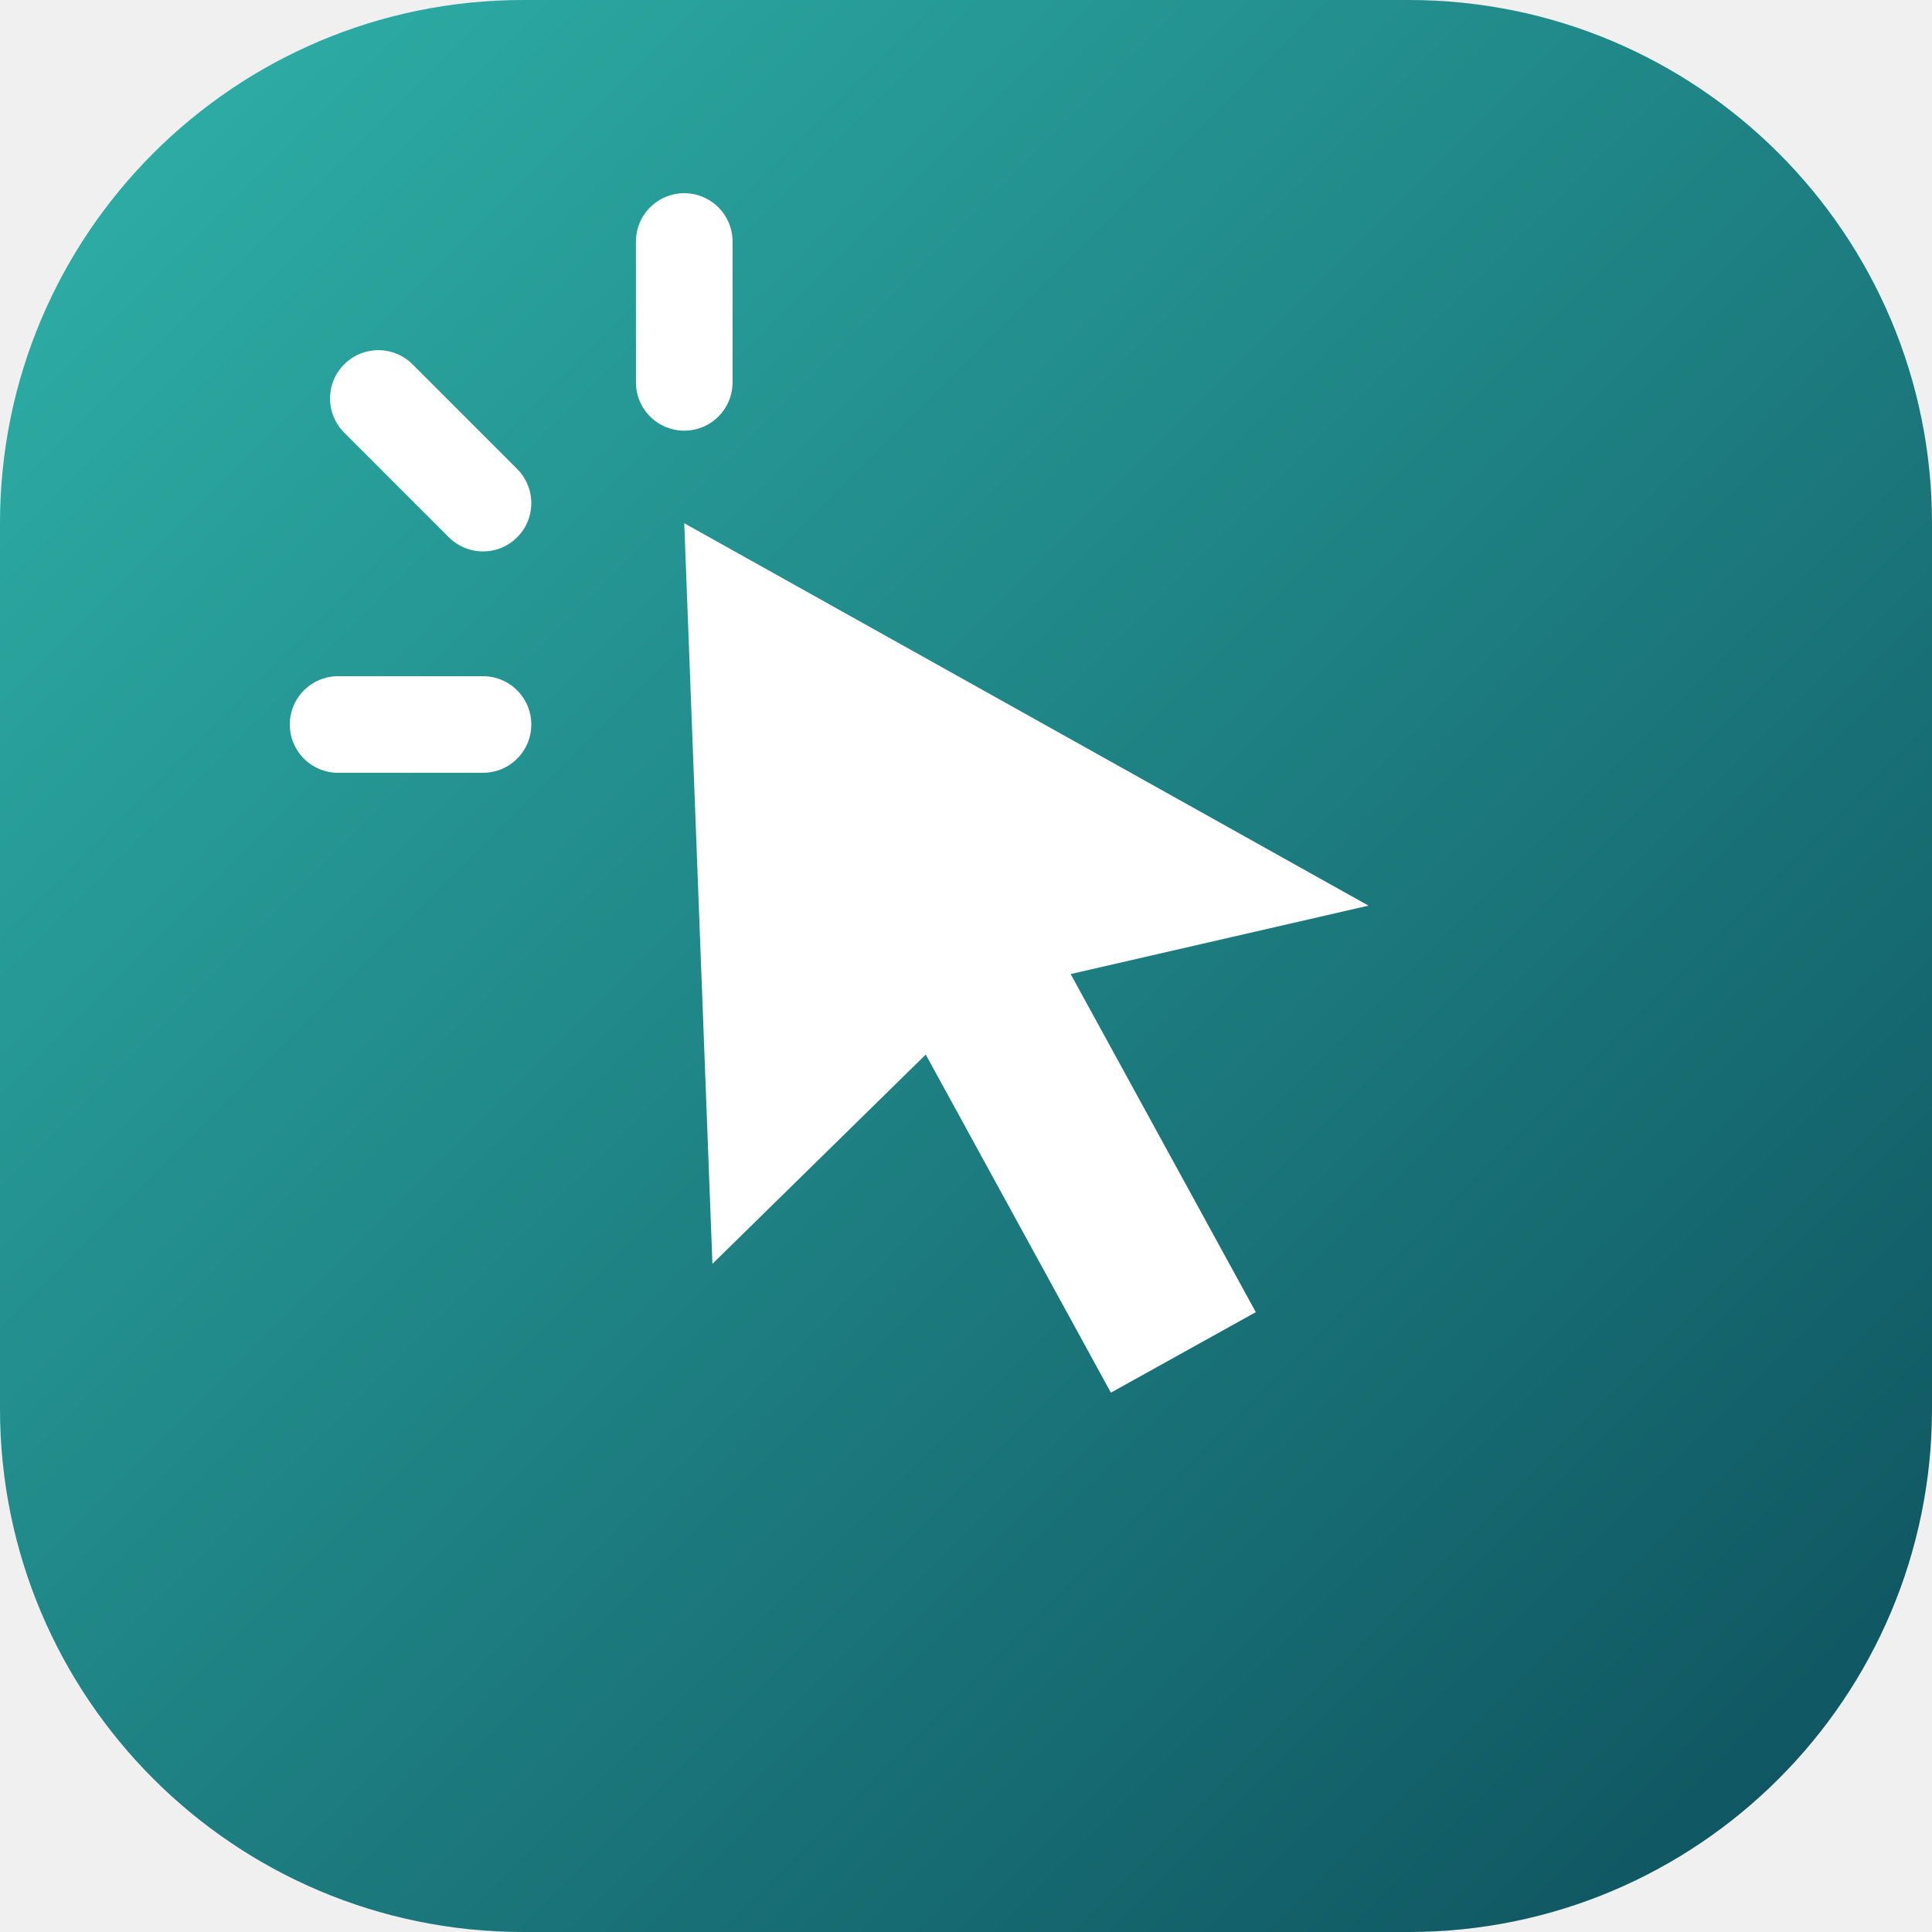
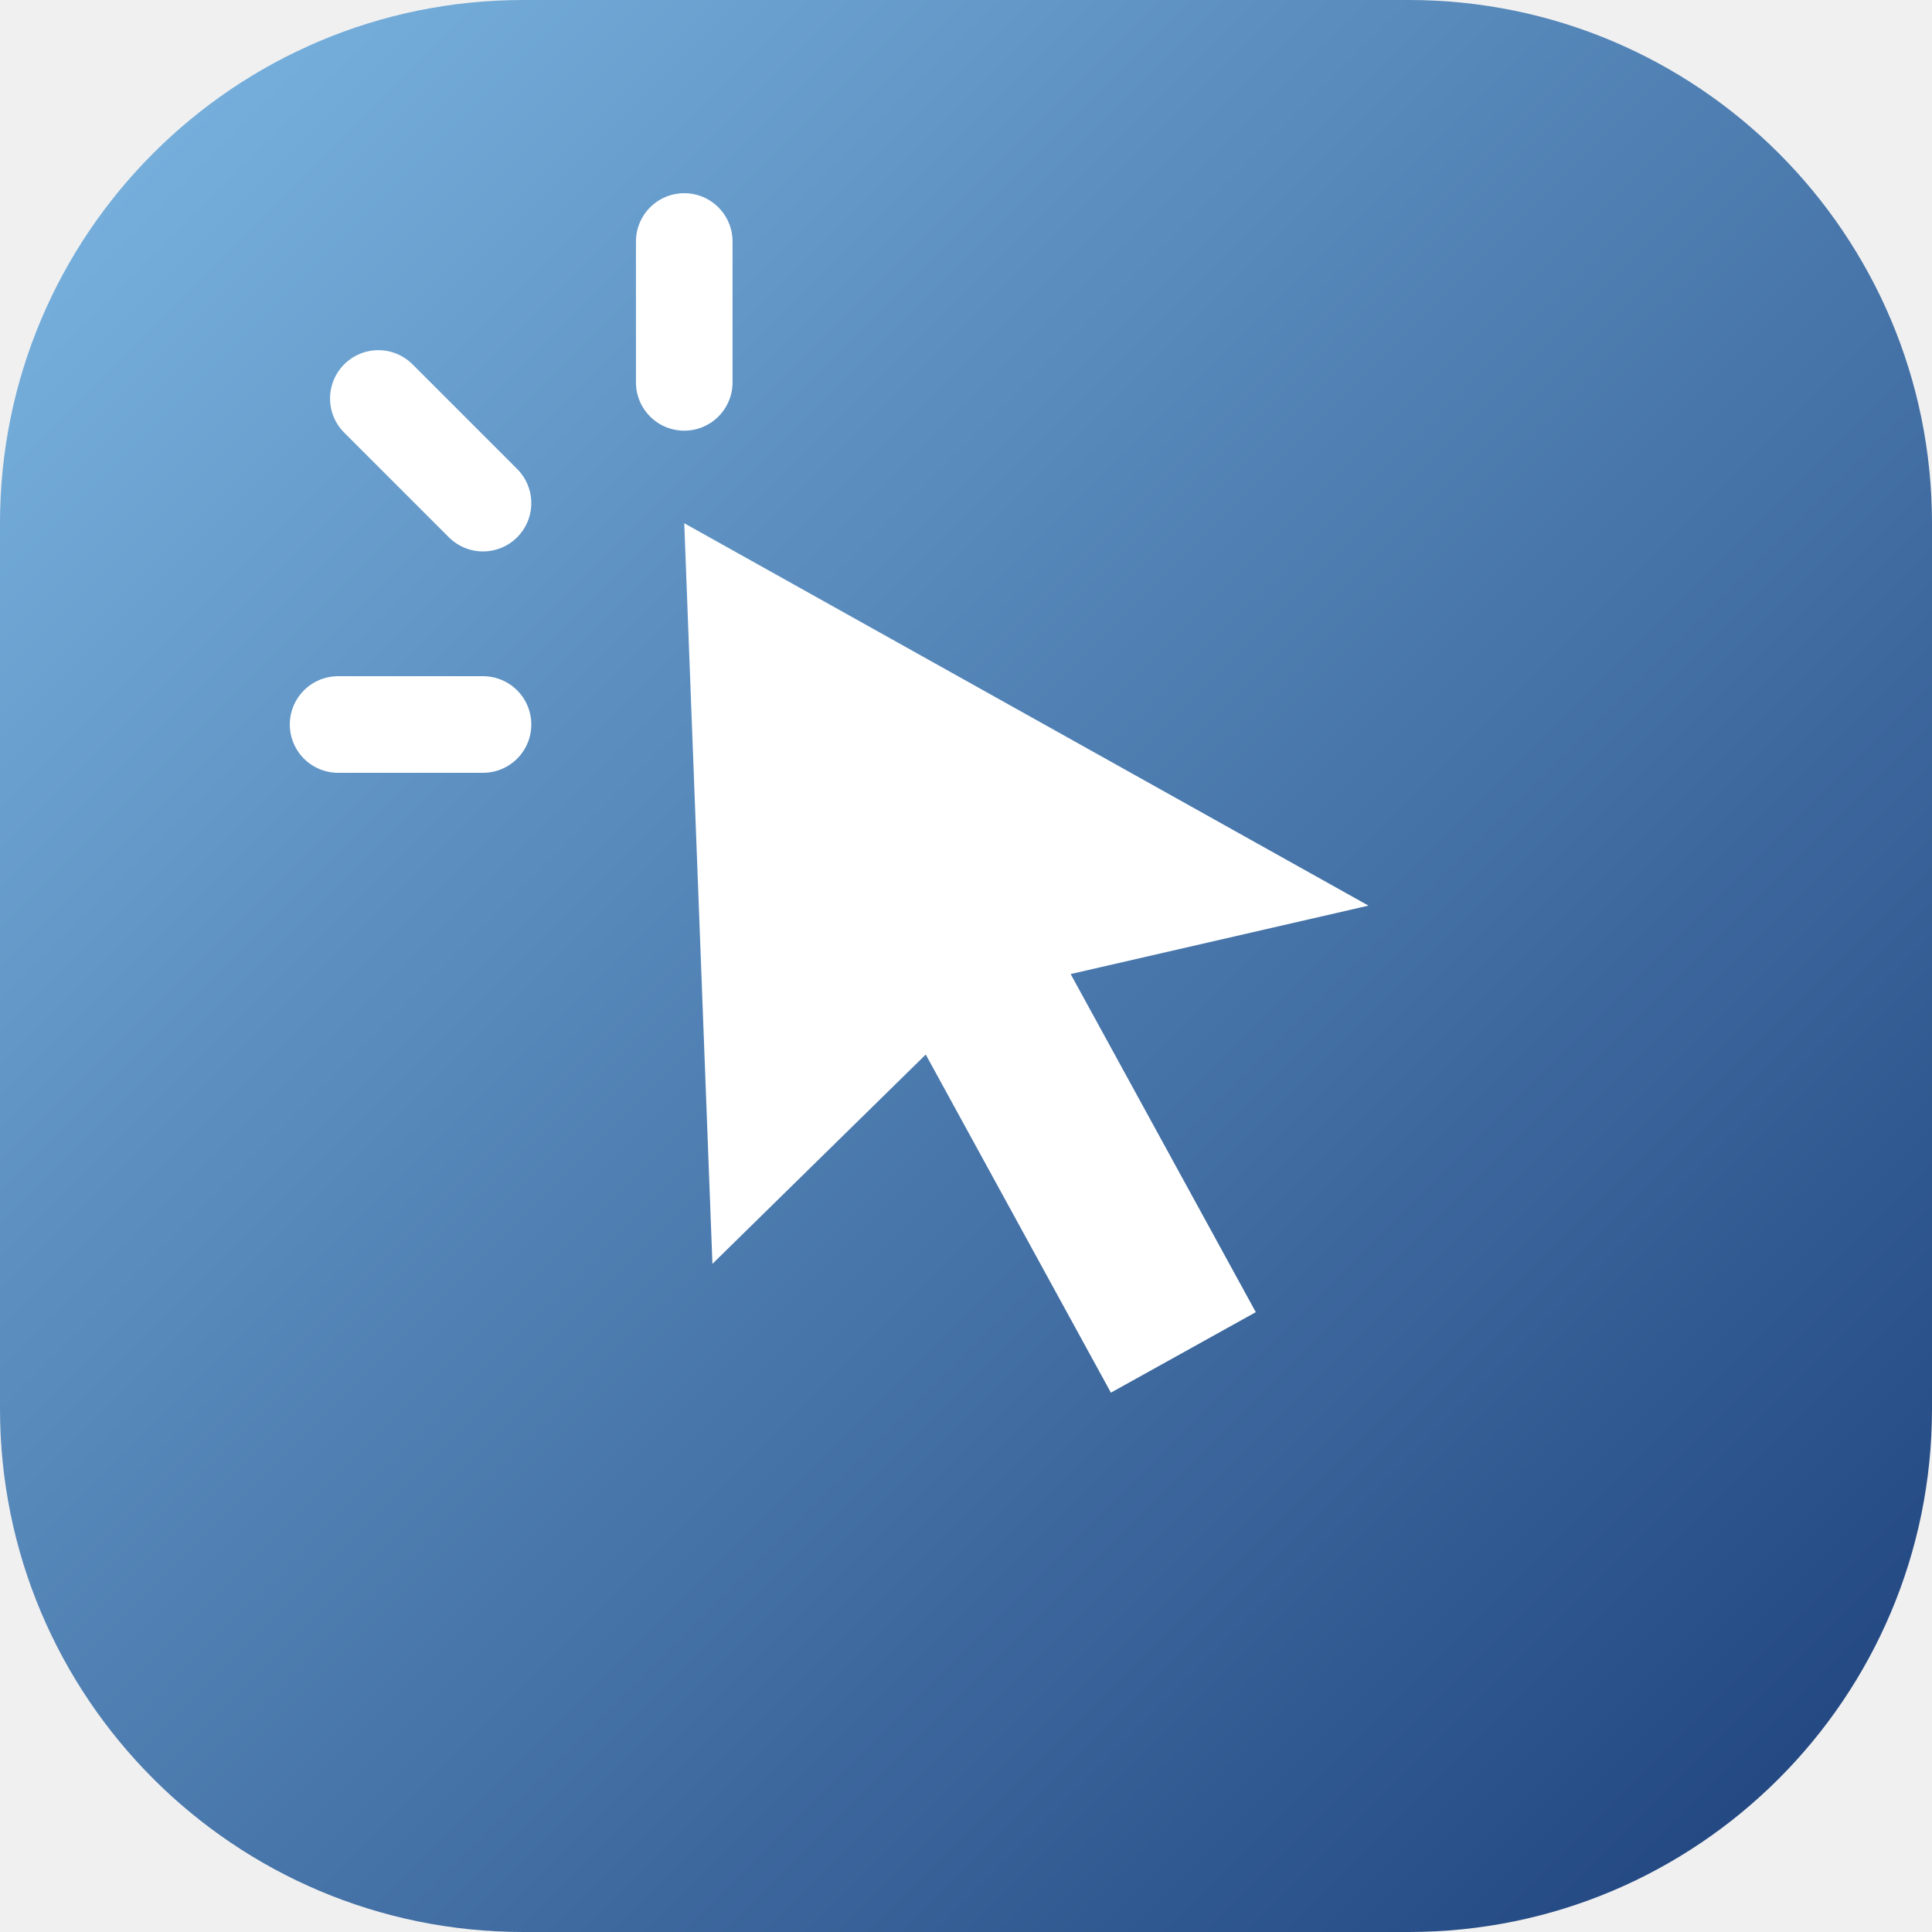
<svg xmlns="http://www.w3.org/2000/svg" viewBox="0 0 48 48">
  <defs>
    <linearGradient id="g" x1="0" y1="0" x2="1" y2="1">
-       <stop offset="0" stop-color="#2fb3aa" />
-       <stop offset="1" stop-color="#0d4f5c" />
+       <stop offset="0" stop-color="#7db8e4" />
+       <stop offset="1" stop-color="#1c3f7a" />
    </linearGradient>
  </defs>
  <rect width="48" height="48" rx="13" fill="url(#g)" />
  <path d="M17 13l17 9.5-7.4 1.7 4.6 8.4-3.6 2-4.6-8.4-5.3 5.2z" fill="#fff" />
  <path d="M12 12.5l-2.6-2.6M17 9.5V6M12 18H8.4" stroke="#fff" stroke-width="2.4" stroke-linecap="round" />
</svg>
